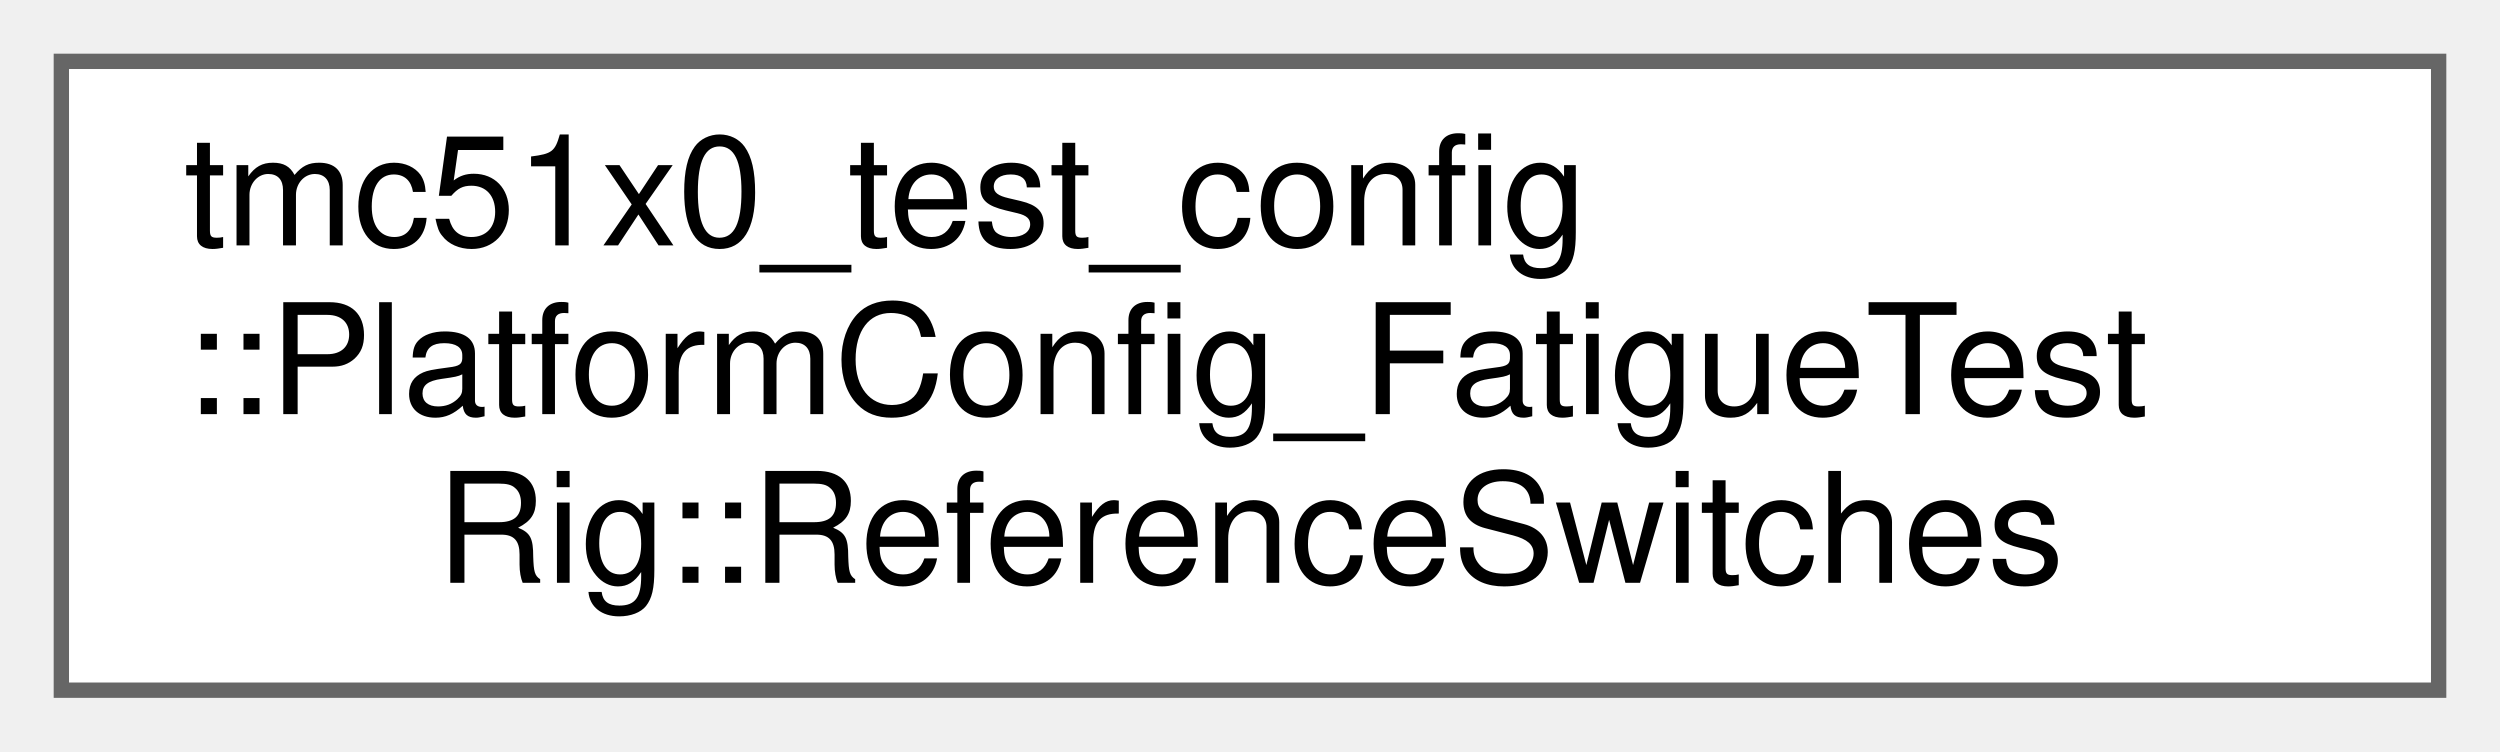
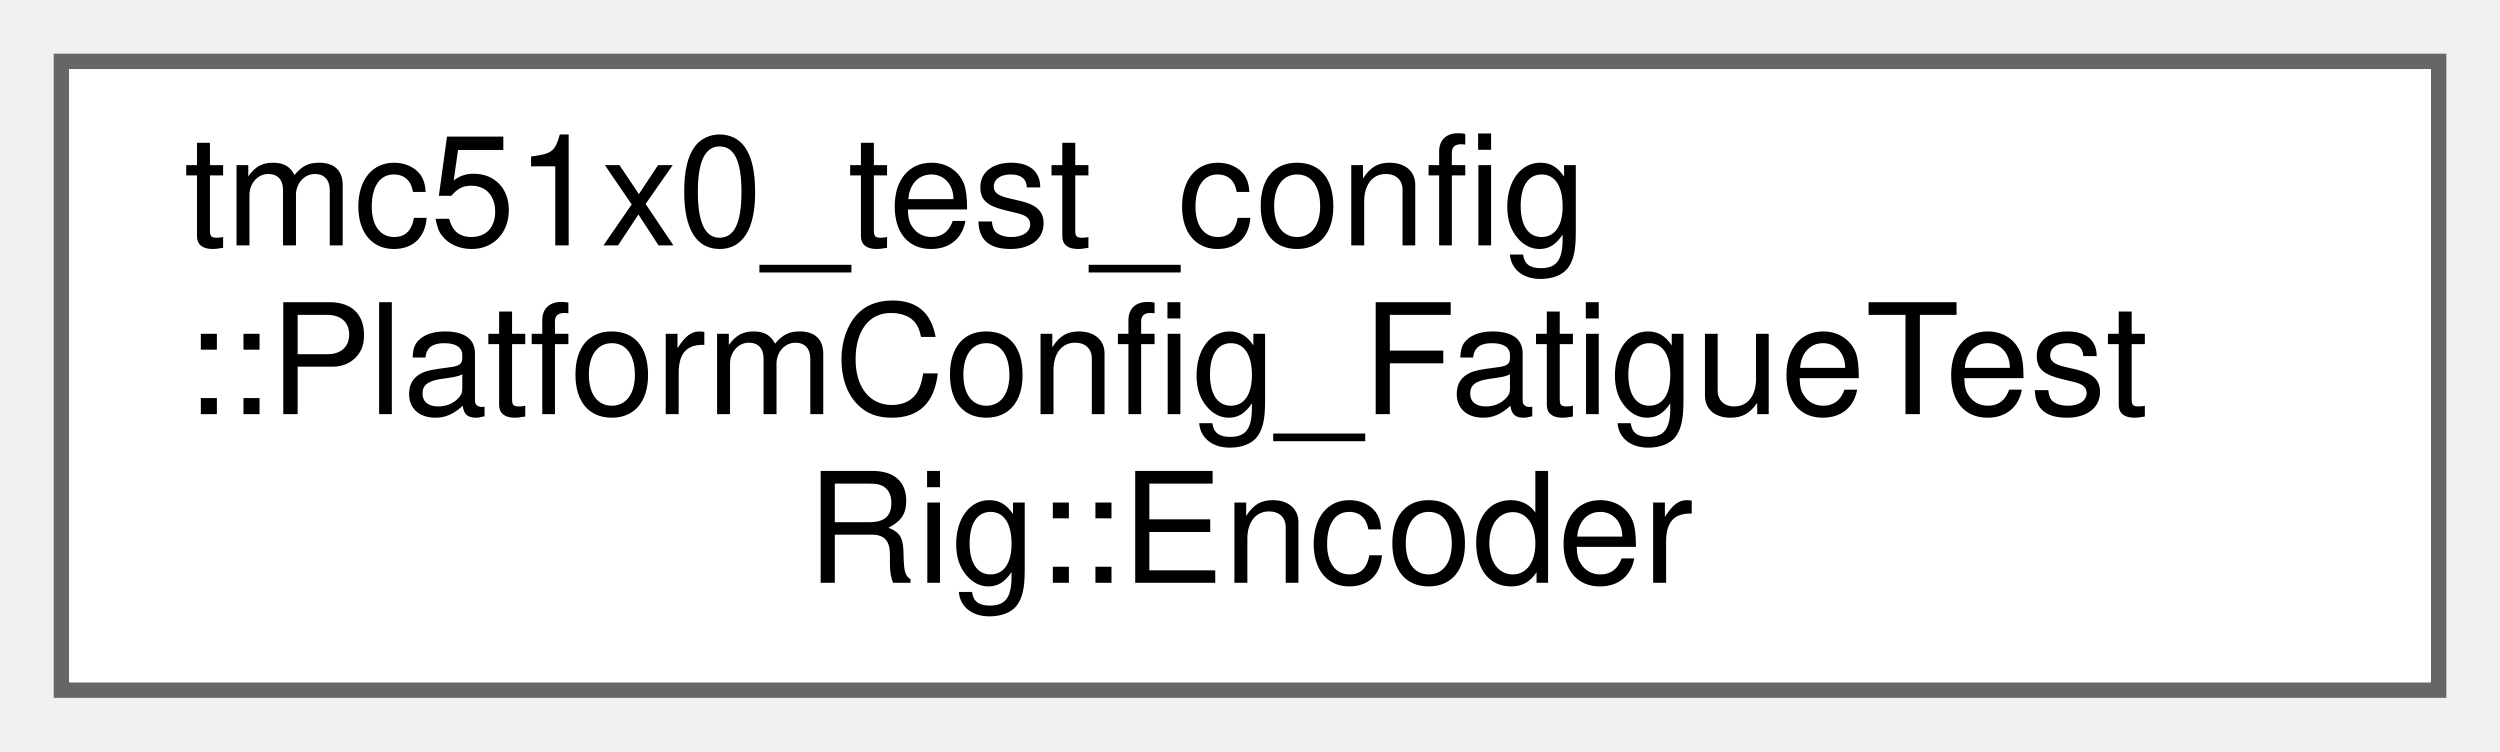
<svg xmlns="http://www.w3.org/2000/svg" xmlns:xlink="http://www.w3.org/1999/xlink" width="163pt" height="49pt" viewBox="0.00 0.00 163.00 49.00">
  <g id="graph0" class="graph" transform="scale(1 1) rotate(0) translate(4 45)">
    <g id="Node000000" class="node">
      <g id="a_Node000000">
-         <a xlink:href="structtmc51x0__test__config_1_1PlatformConfig__FatigueTestRig_1_1ReferenceSwitches.html" target="_top" xlink:title=" ">
+         <a xlink:href="structtmc51x0__test__config_1_1PlatformConfig__FatigueTestRig_1_1Encoder.html" target="_top" xlink:title=" ">
          <polygon fill="white" stroke="#666666" points="155,-41 0,-41 0,0 155,0 155,-41" />
          <text text-anchor="start" x="8" y="-29" font-family="Helvetica,sans-Serif" font-size="10.00">tmc51x0_test_config</text>
          <text text-anchor="start" x="8" y="-18" font-family="Helvetica,sans-Serif" font-size="10.00">::PlatformConfig_FatigueTest</text>
-           <text text-anchor="middle" x="77.5" y="-7" font-family="Helvetica,sans-Serif" font-size="10.00">Rig::ReferenceSwitches</text>
+           <text text-anchor="middle" x="77.5" y="-7" font-family="Helvetica,sans-Serif" font-size="10.00">Rig::Encoder</text>
        </a>
      </g>
    </g>
  </g>
</svg>
